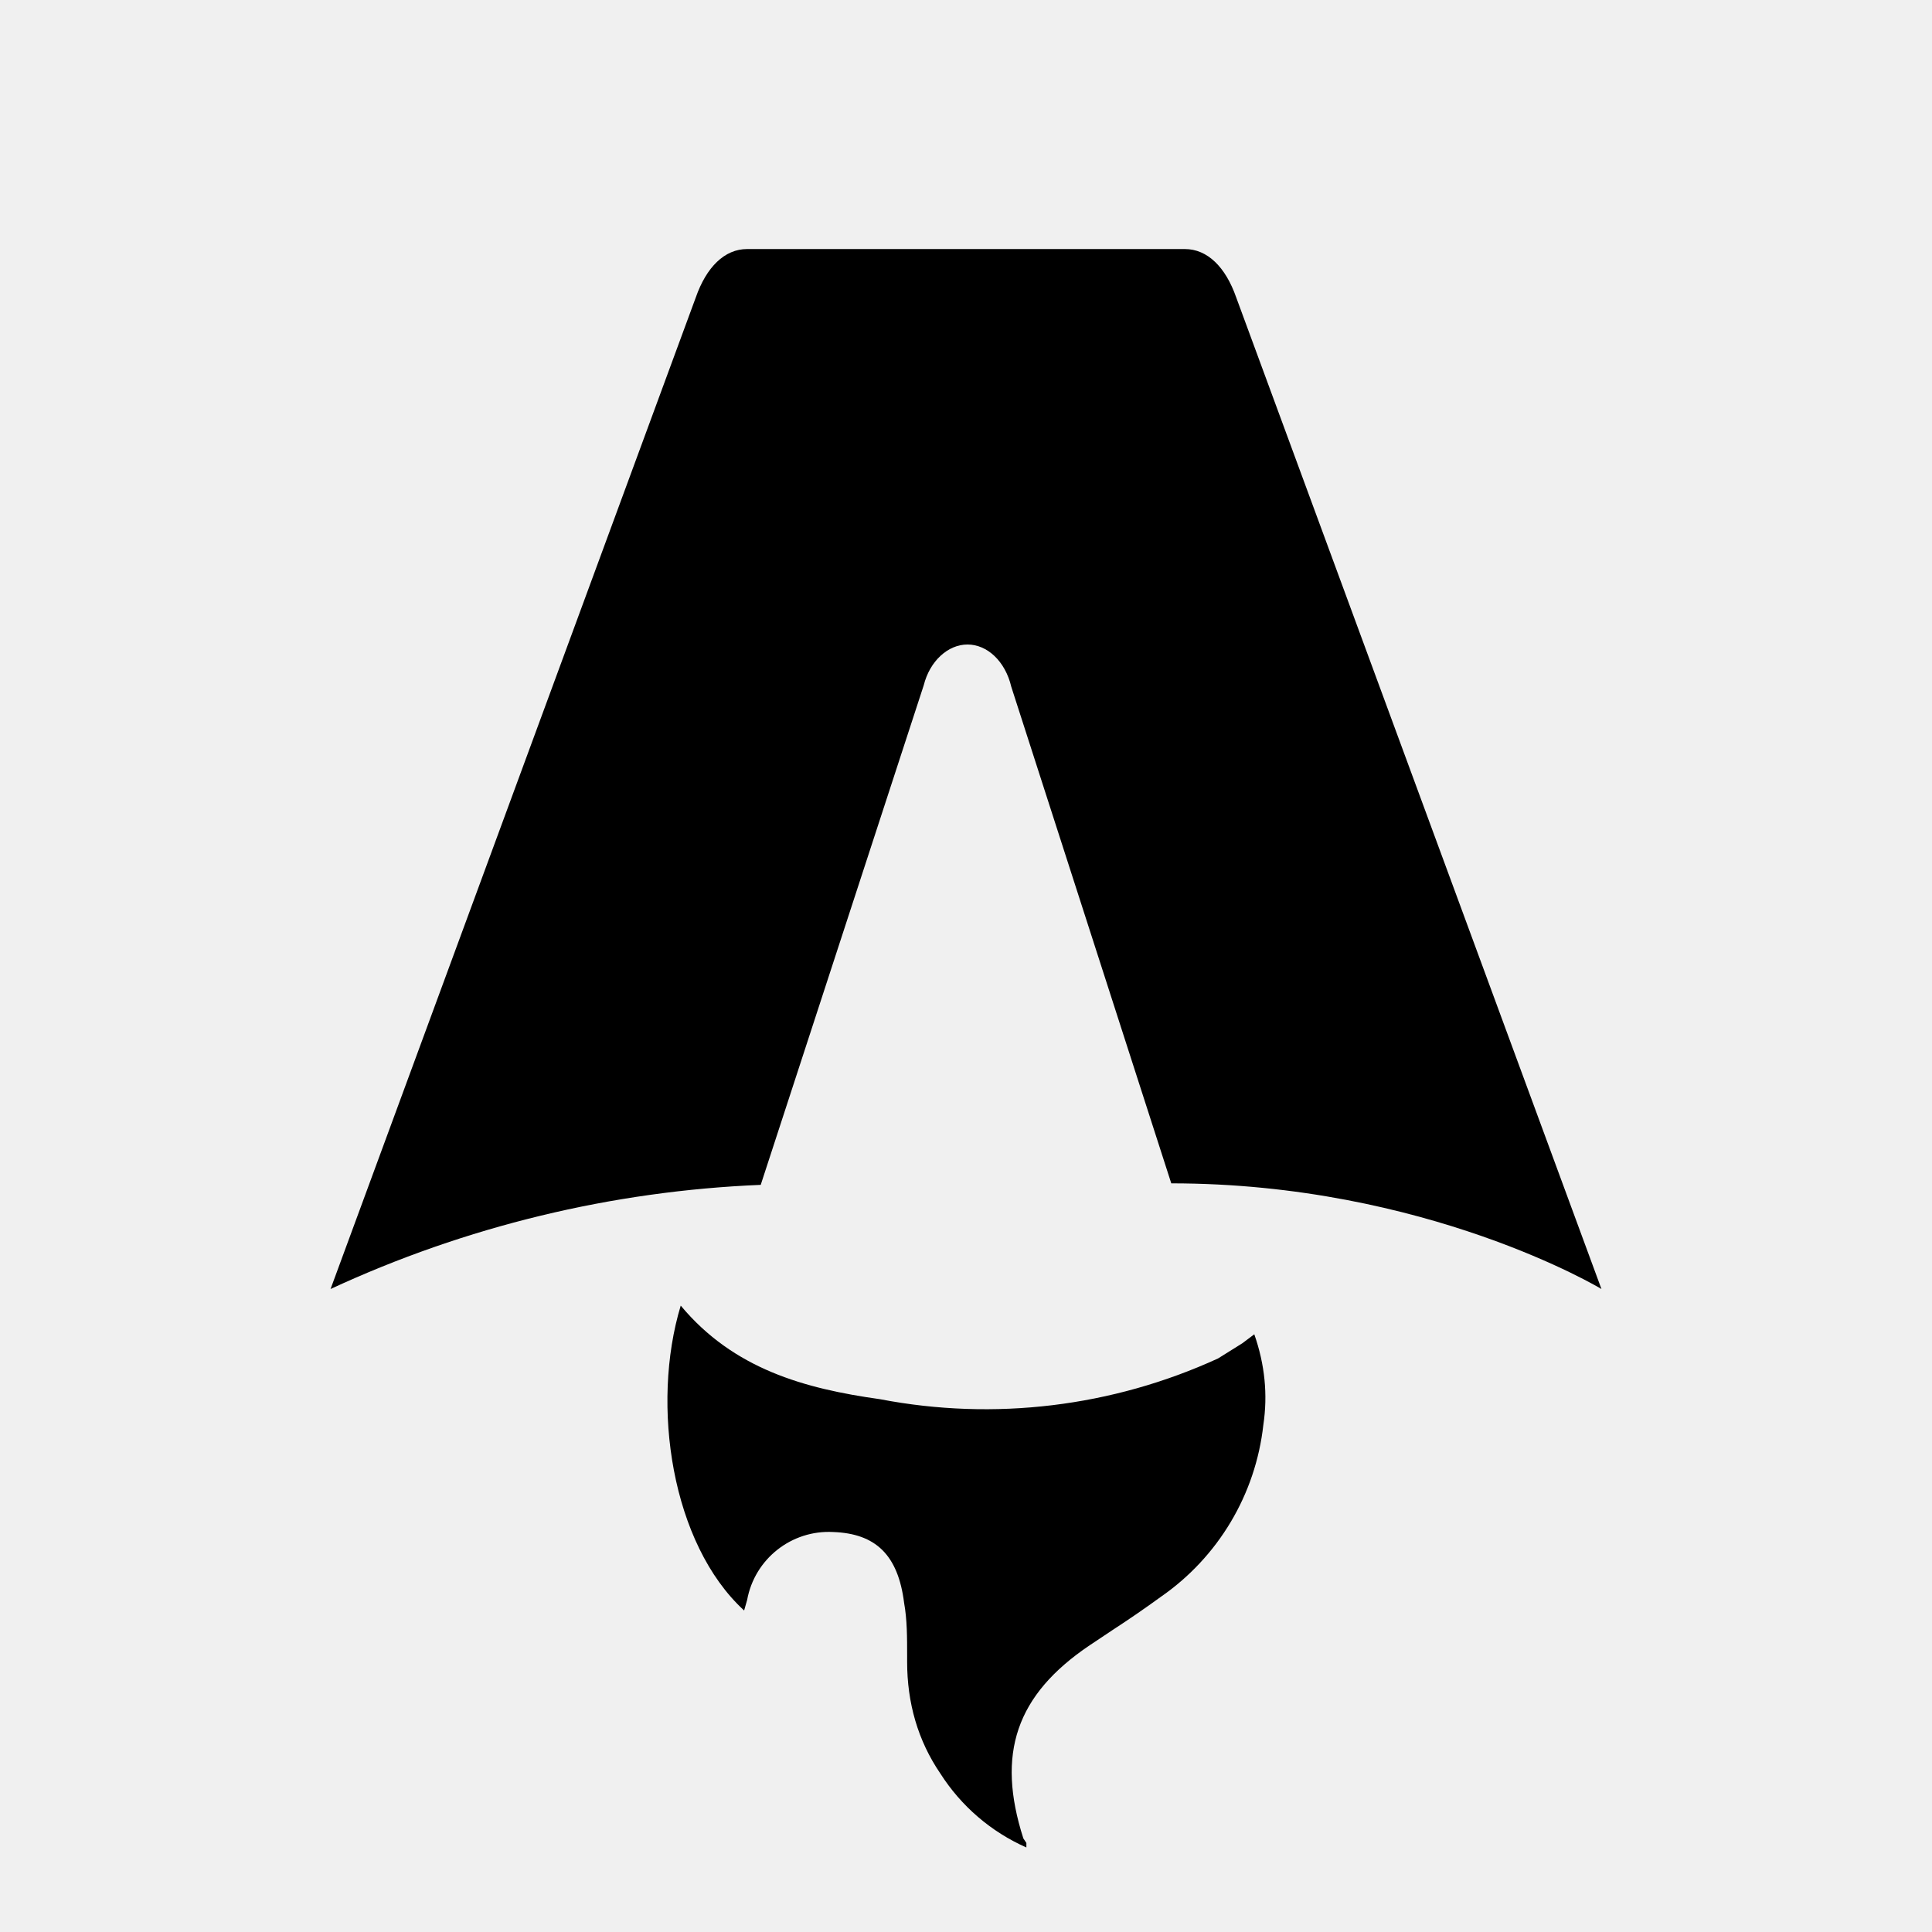
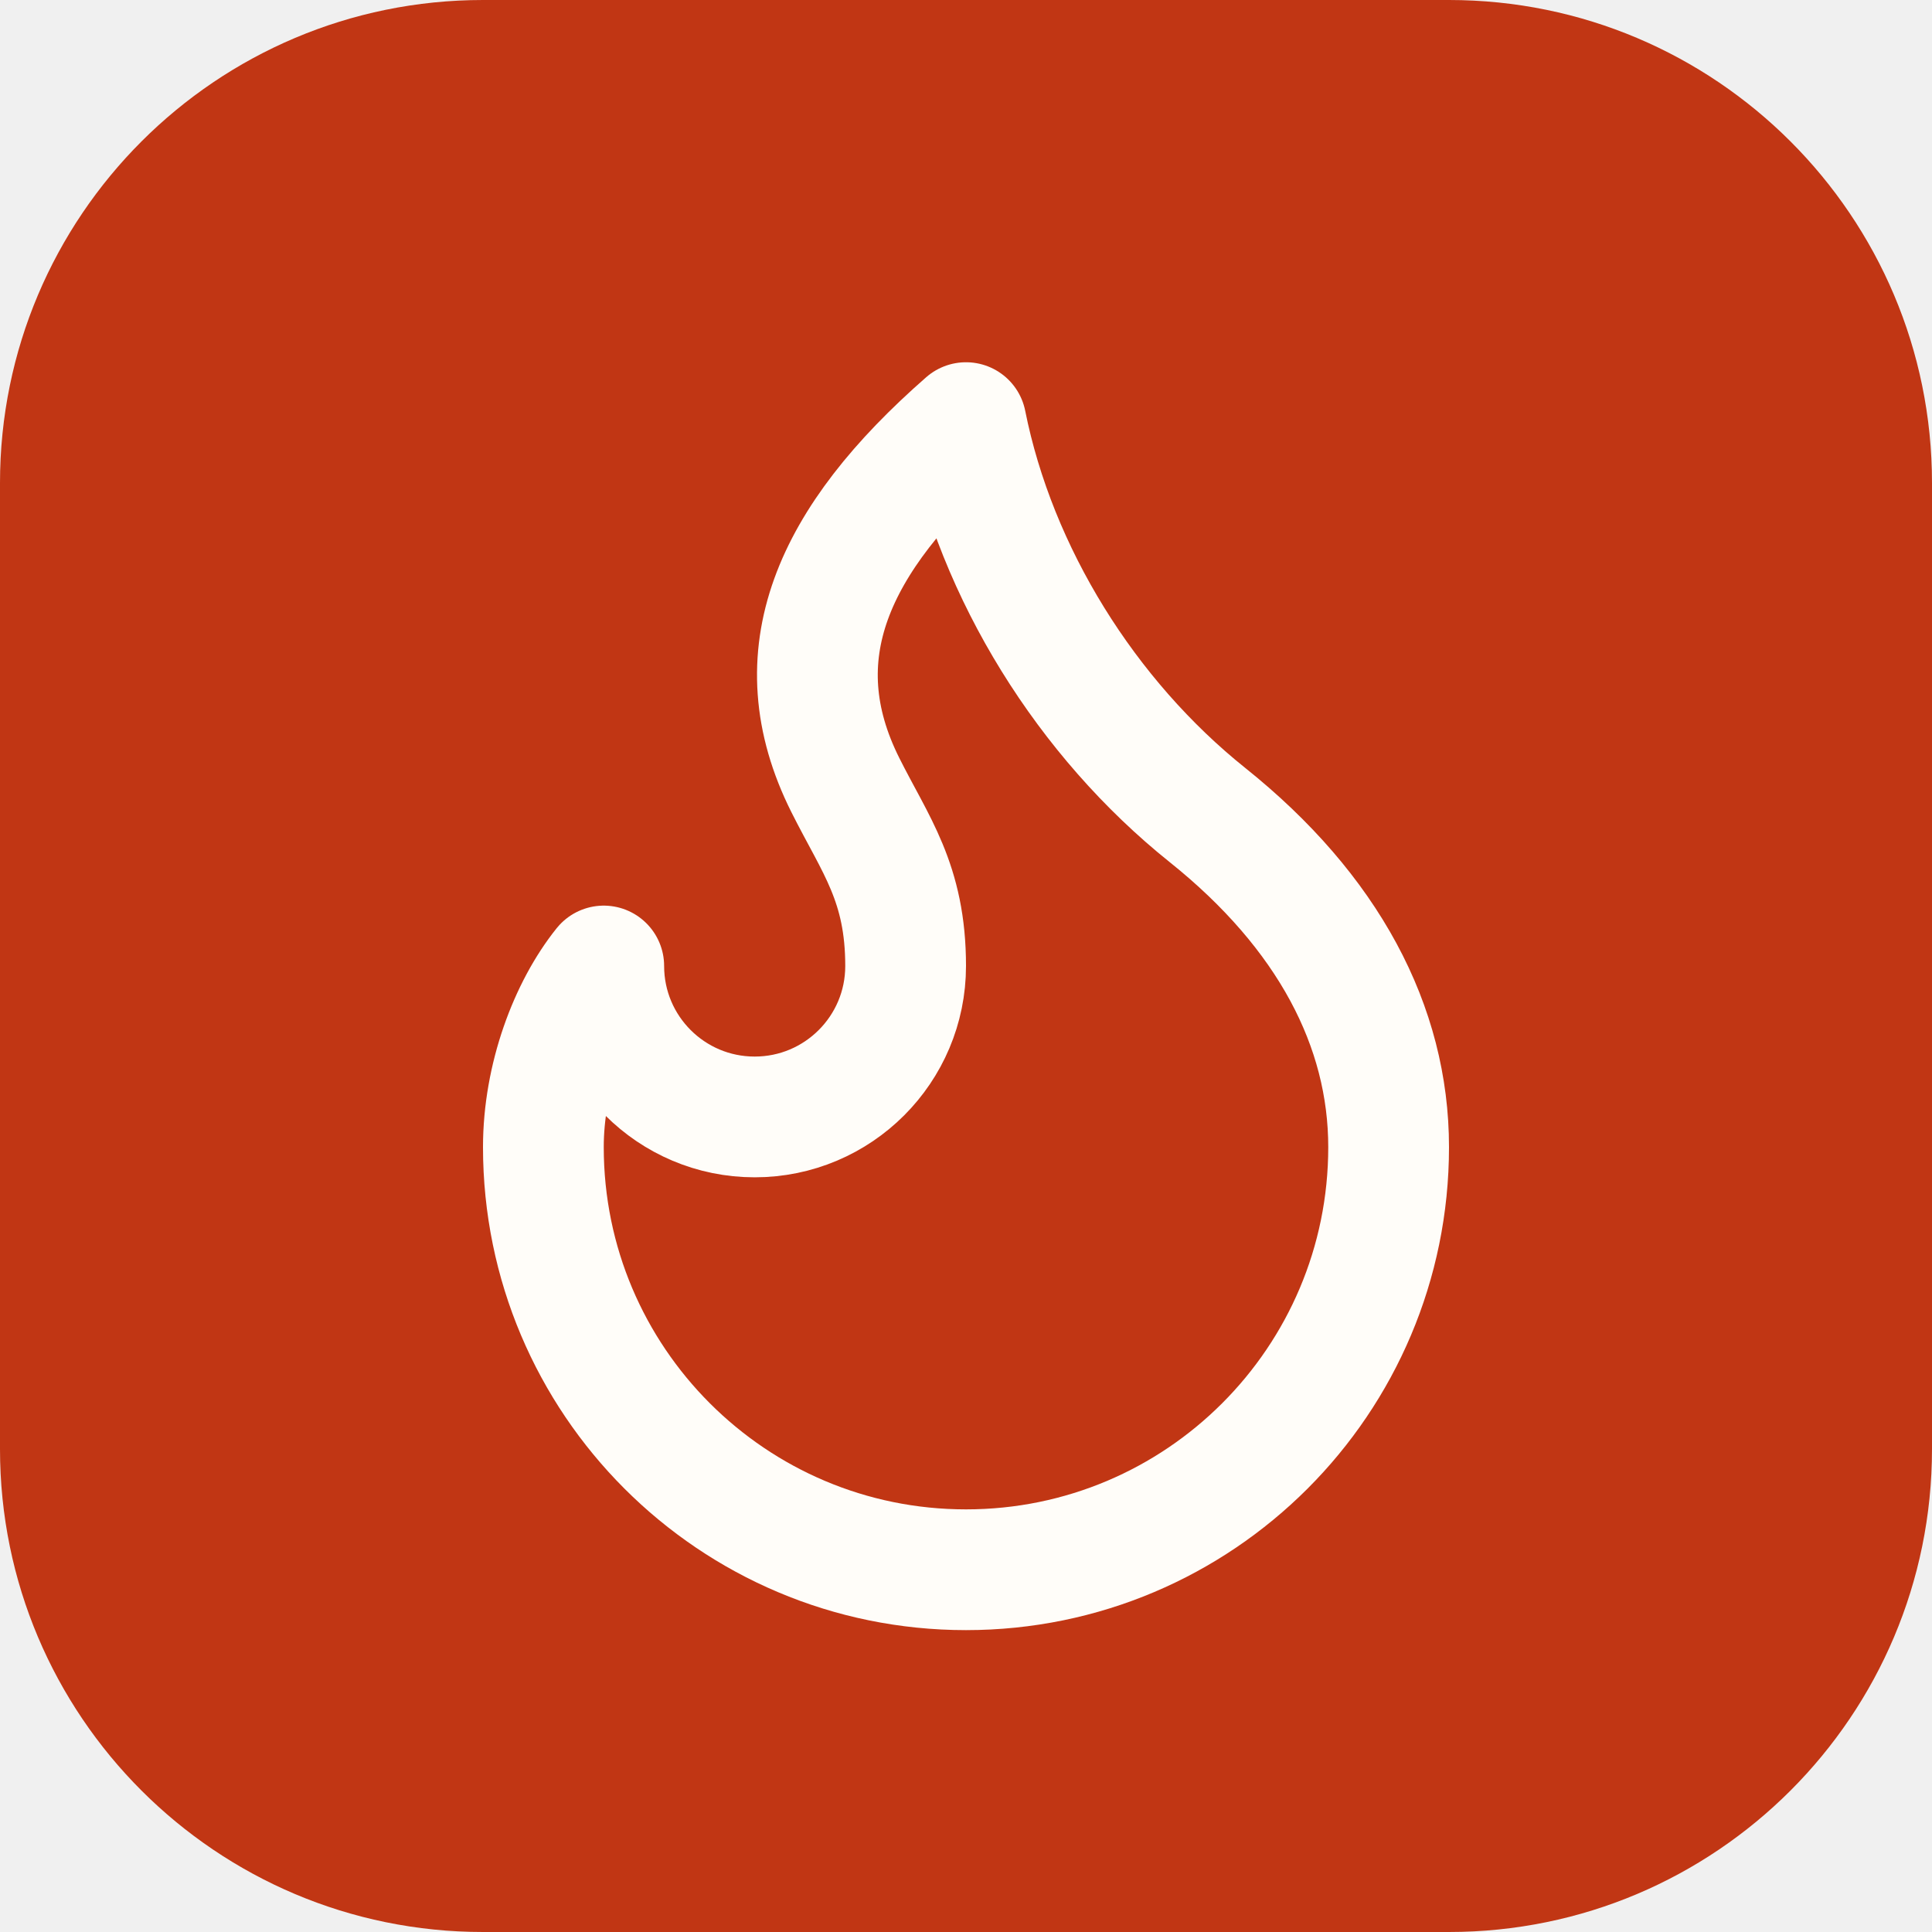
- <svg xmlns="http://www.w3.org/2000/svg" fill="none" viewBox="0 0 128 128">
-   <path d="M50.4 78.5a75.1 75.1 0 0 0-28.5 6.9l24.2-65.7c.7-2 1.9-3.2 3.4-3.2h29c1.5 0 2.7 1.2 3.4 3.2l24.2 65.7s-11.6-7-28.5-7L67 45.5c-.4-1.7-1.6-2.8-2.9-2.8-1.3 0-2.5 1.1-2.9 2.7L50.4 78.5Zm-1.1 28.2Zm-4.2-20.2c-2 6.6-.6 15.8 4.2 20.2a17.5 17.5 0 0 1 .2-.7 5.5 5.5 0 0 1 5.7-4.5c2.8.1 4.3 1.5 4.7 4.7.2 1.1.2 2.3.2 3.5v.4c0 2.7.7 5.2 2.2 7.4a13 13 0 0 0 5.7 4.9v-.3l-.2-.3c-1.8-5.6-.5-9.5 4.4-12.8l1.5-1a73 73 0 0 0 3.2-2.2 16 16 0 0 0 6.8-11.4c.3-2 .1-4-.6-6l-.8.6-1.6 1a37 37 0 0 1-22.4 2.7c-5-.7-9.7-2-13.2-6.2Z" />
-   <style>
-         path { fill: #000; }
-         @media (prefers-color-scheme: dark) {
-             path { fill: #FFF; }
-         }
-     </style>
+ <svg xmlns="http://www.w3.org/2000/svg" viewBox="0 0 32 32">
+   <rect width="32" height="32" rx="8" fill="#c13614" />
+   <g transform="translate(4 4)" fill="none" stroke="#fffdf9" stroke-width="2" stroke-linecap="round" stroke-linejoin="round">
+     <path d="M8.5 14.5A2.5 2.5 0 0 0 11 12c0-1.38-.5-2-1-3-1.072-2.143-.224-4.054 2-6 .5 2.5 2 4.9 4 6.5 2 1.6 3 3.5 3 5.5a7 7 0 1 1-14 0c0-1.153.433-2.294 1-3a2.5 2.5 0 0 0 2.5 2.5z" />
+   </g>
</svg>
